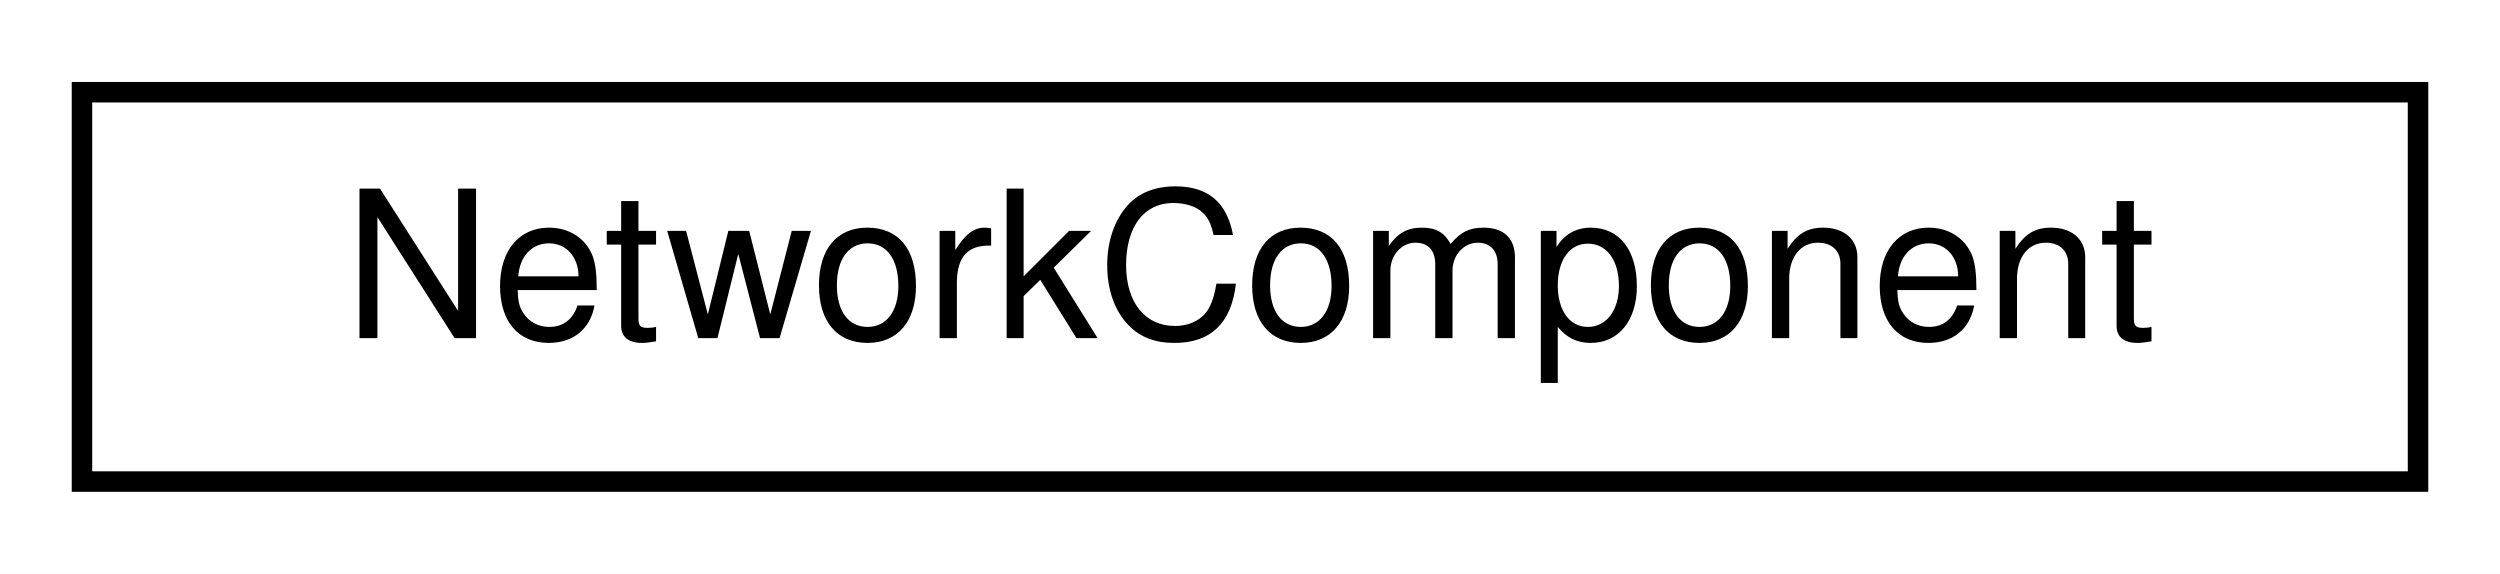
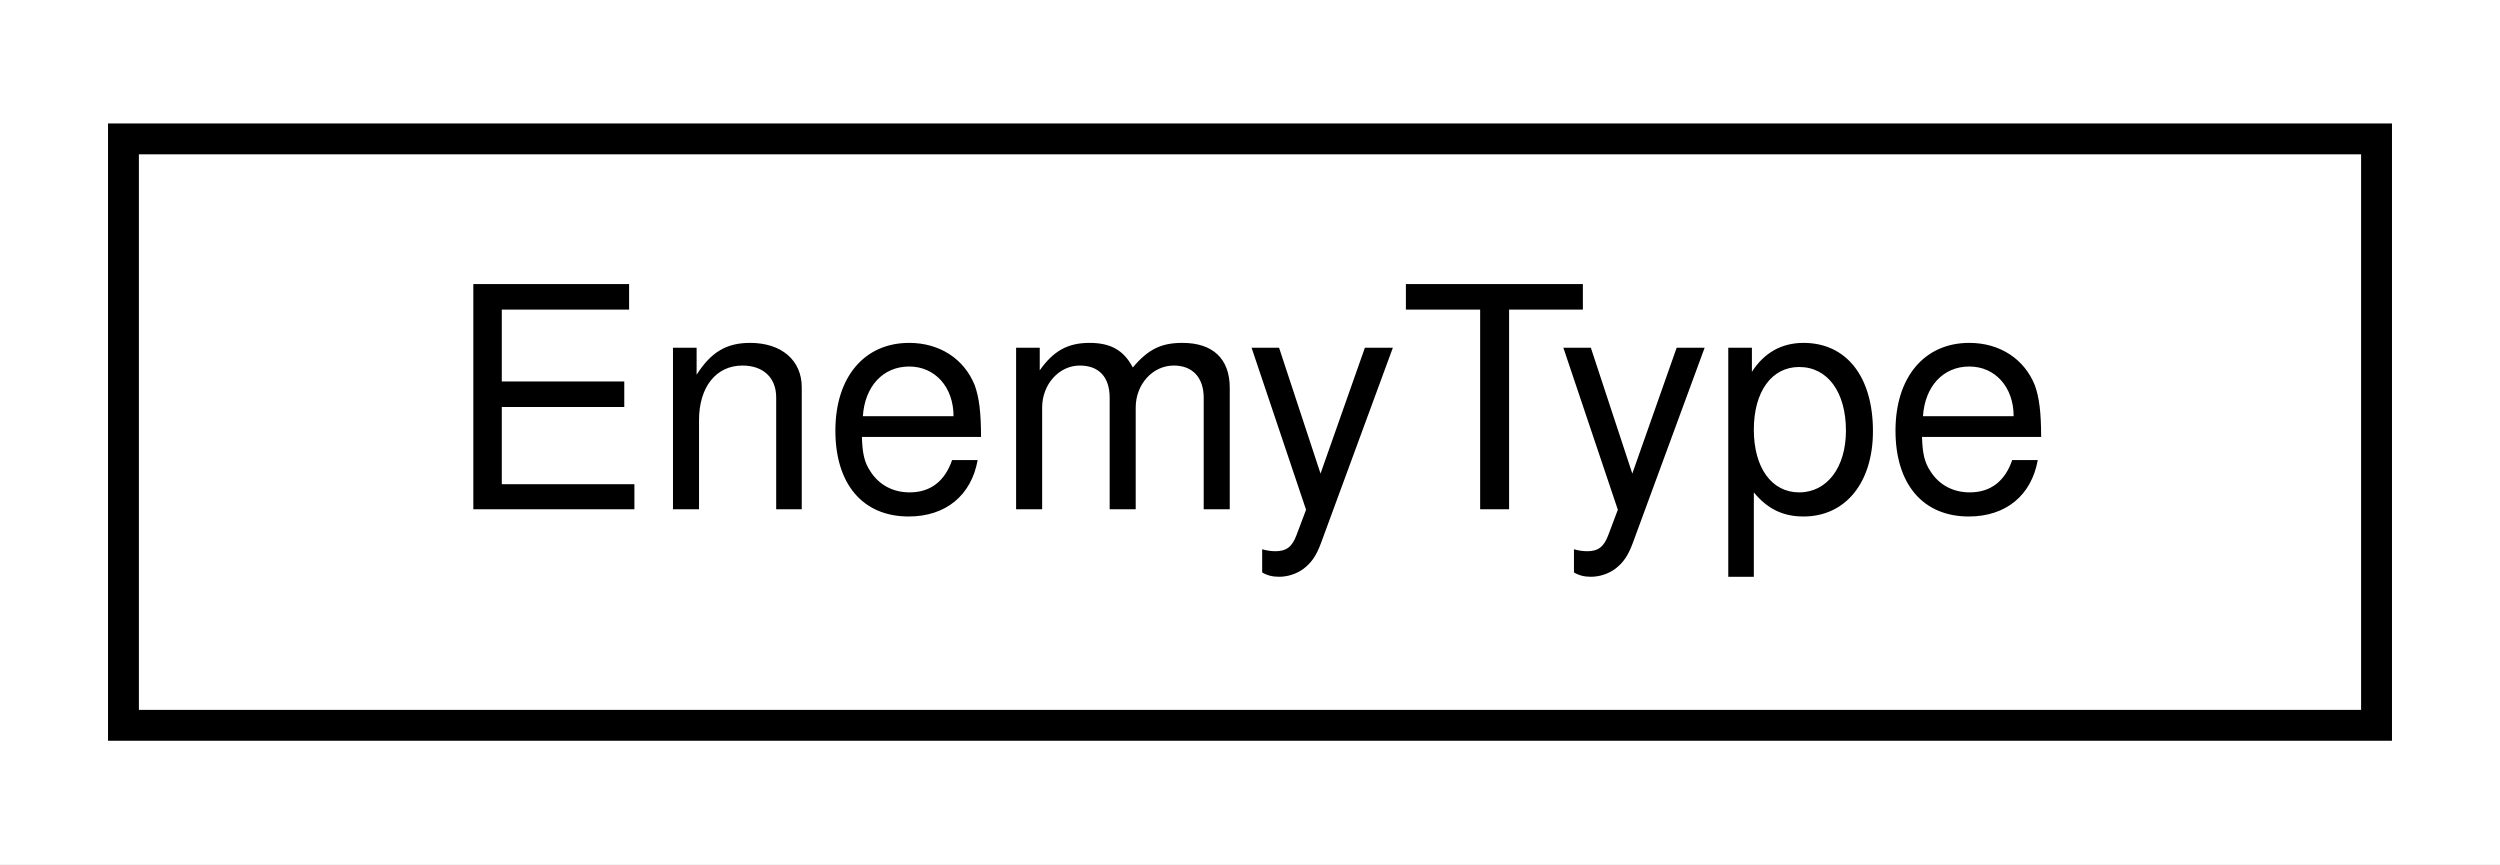
- <svg xmlns="http://www.w3.org/2000/svg" xmlns:xlink="http://www.w3.org/1999/xlink" width="122pt" height="28pt" viewBox="0.00 0.00 122.00 28.00">
+ <svg xmlns="http://www.w3.org/2000/svg" xmlns:xlink="http://www.w3.org/1999/xlink" width="81pt" height="28pt" viewBox="0.00 0.00 81.00 28.00">
  <g id="graph0" class="graph" transform="scale(1 1) rotate(0) translate(4 24)">
-     <polygon fill="white" stroke="transparent" points="-4,4 -4,-24 118,-24 118,4 -4,4" />
+     <polygon fill="white" stroke="transparent" points="-4,4 -4,-24 77,-24 77,4 -4,4" />
    <g id="node1" class="node">
      <g id="a_node1">
-         <a xlink:href="structNetworkComponent.html" target="_top" xlink:title=" ">
-           <polygon fill="white" stroke="black" points="0,-0.5 0,-19.5 114,-19.5 114,-0.5 0,-0.5" />
-           <text text-anchor="middle" x="57" y="-7.5" font-family="Helvetica,sans-Serif" font-size="10.00">NetworkComponent</text>
+         <a xlink:href="structEnemyType.html" target="_top" xlink:title=" ">
+           <polygon fill="white" stroke="black" points="0,-0.5 0,-19.5 73,-19.5 73,-0.5 0,-0.5" />
+           <text text-anchor="middle" x="36.5" y="-7.5" font-family="Helvetica,sans-Serif" font-size="10.00">EnemyType</text>
        </a>
      </g>
    </g>
  </g>
</svg>
